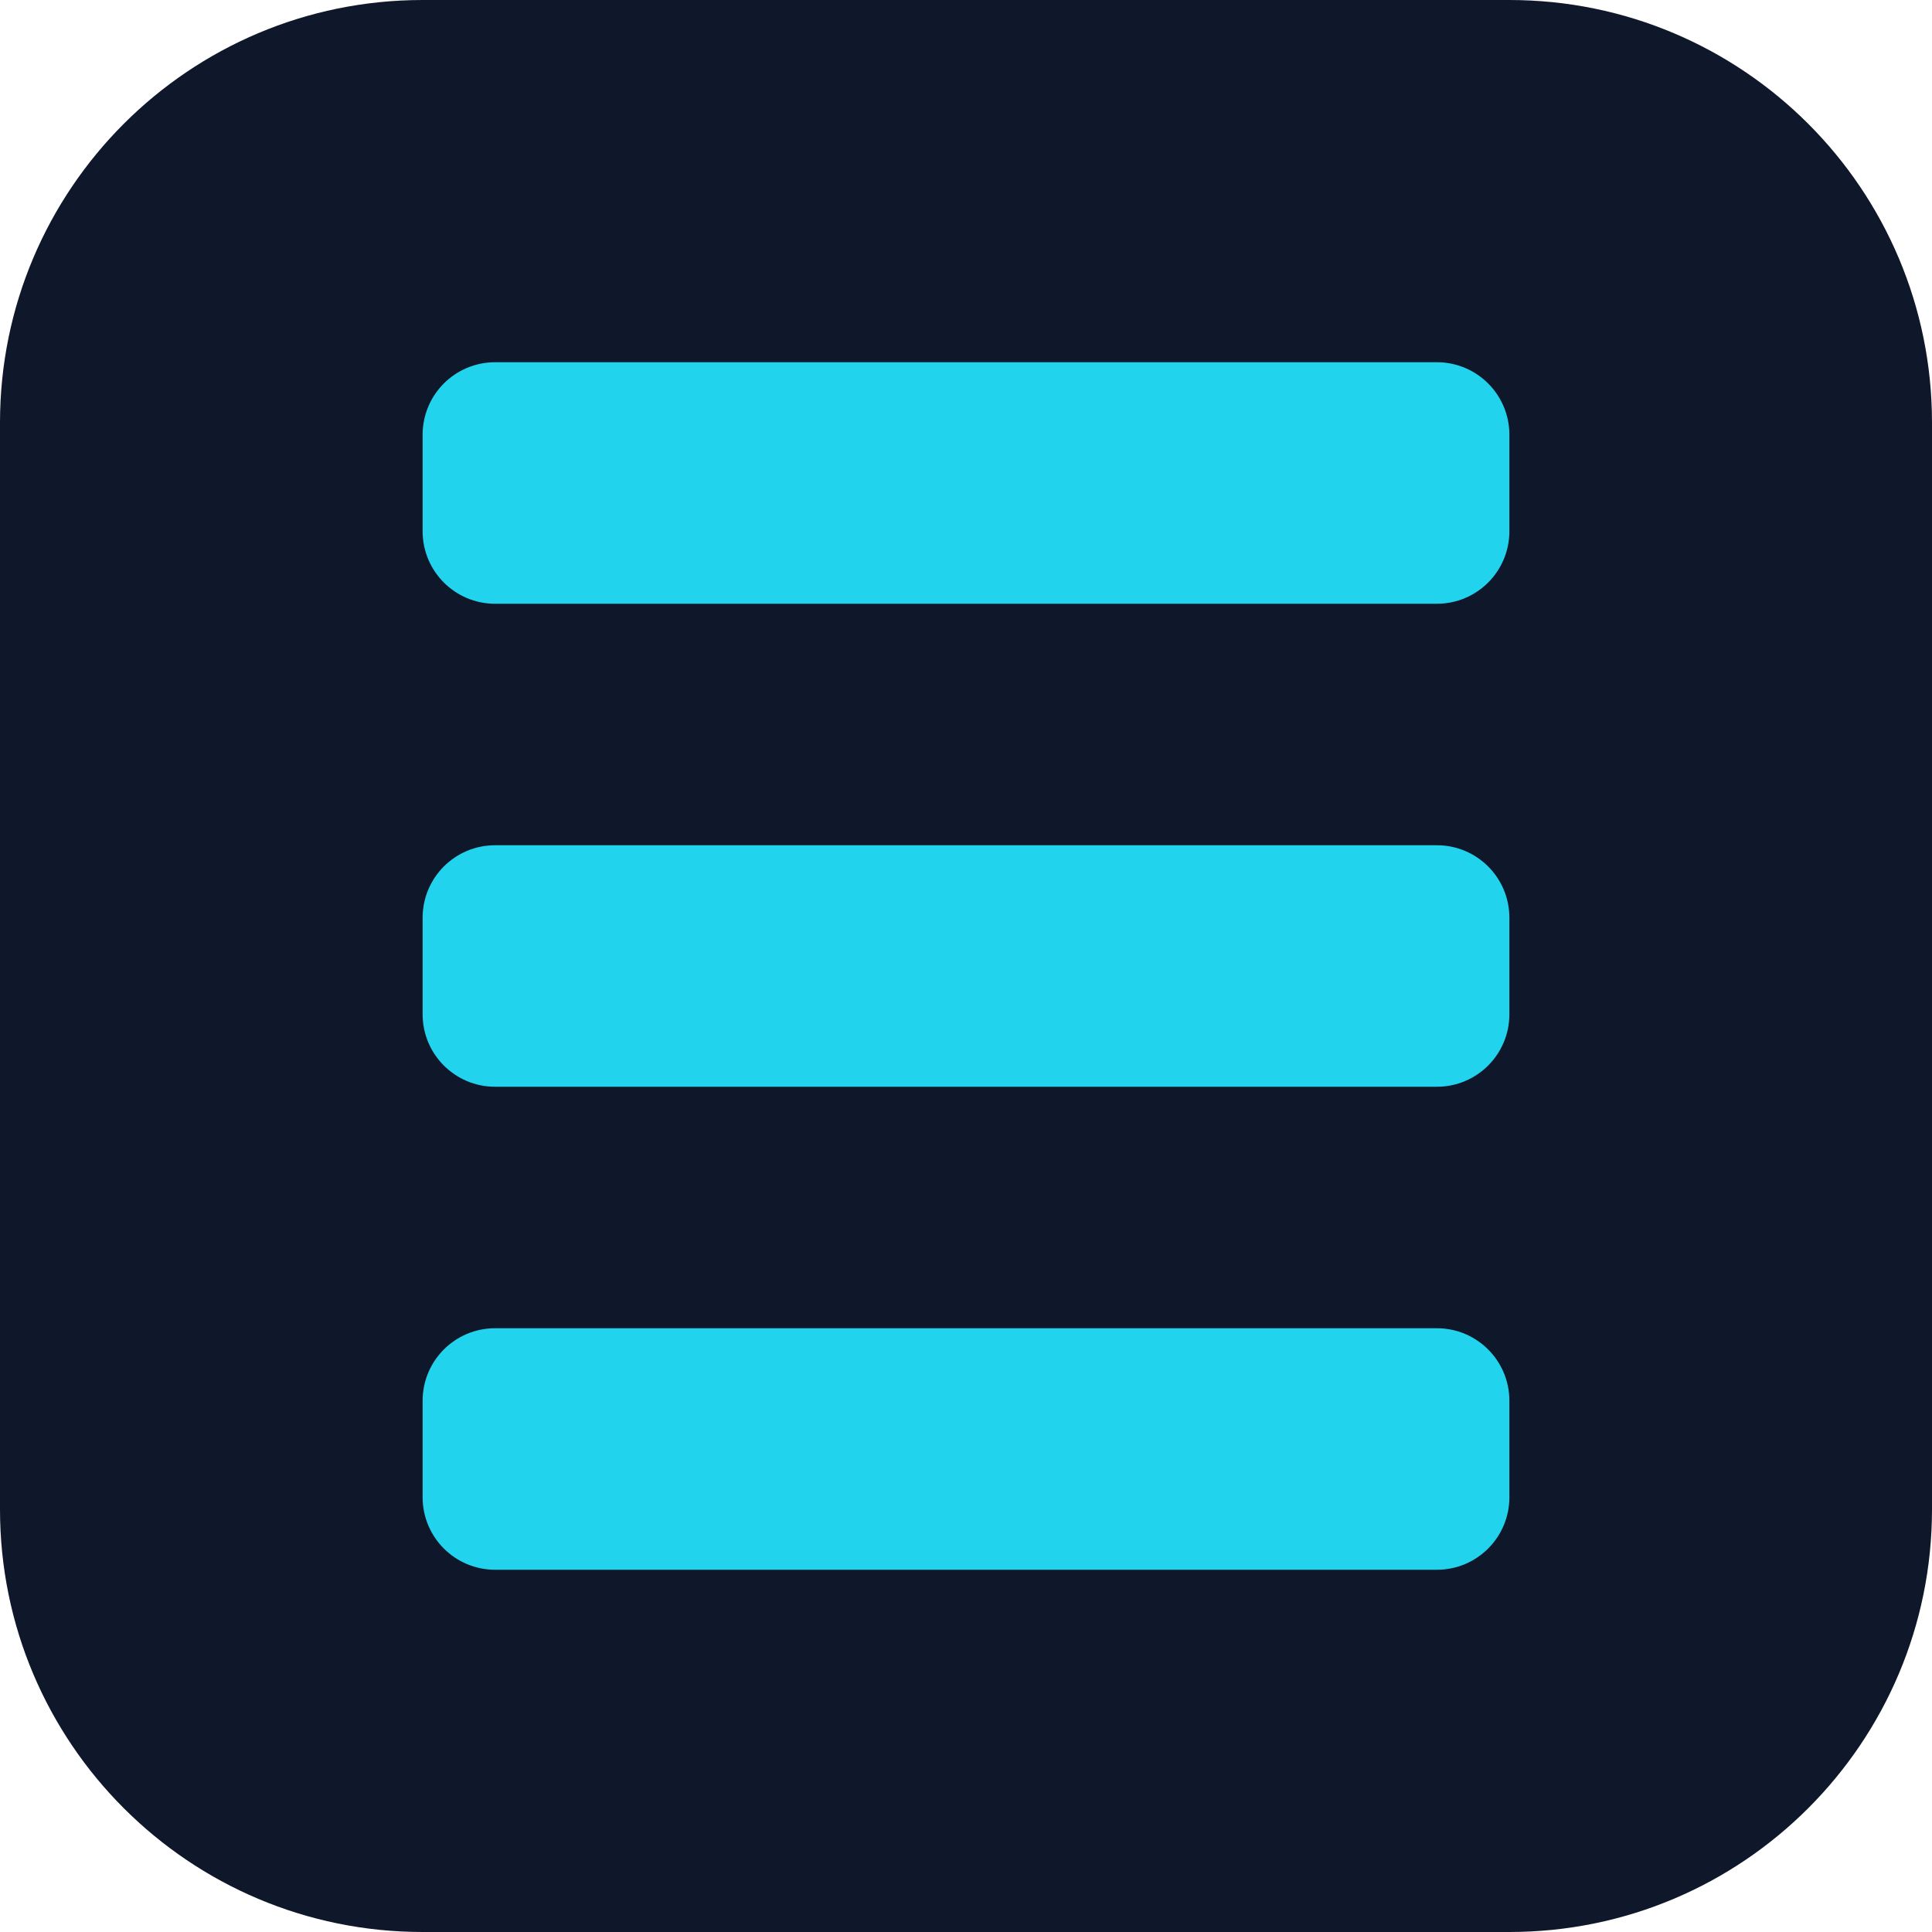
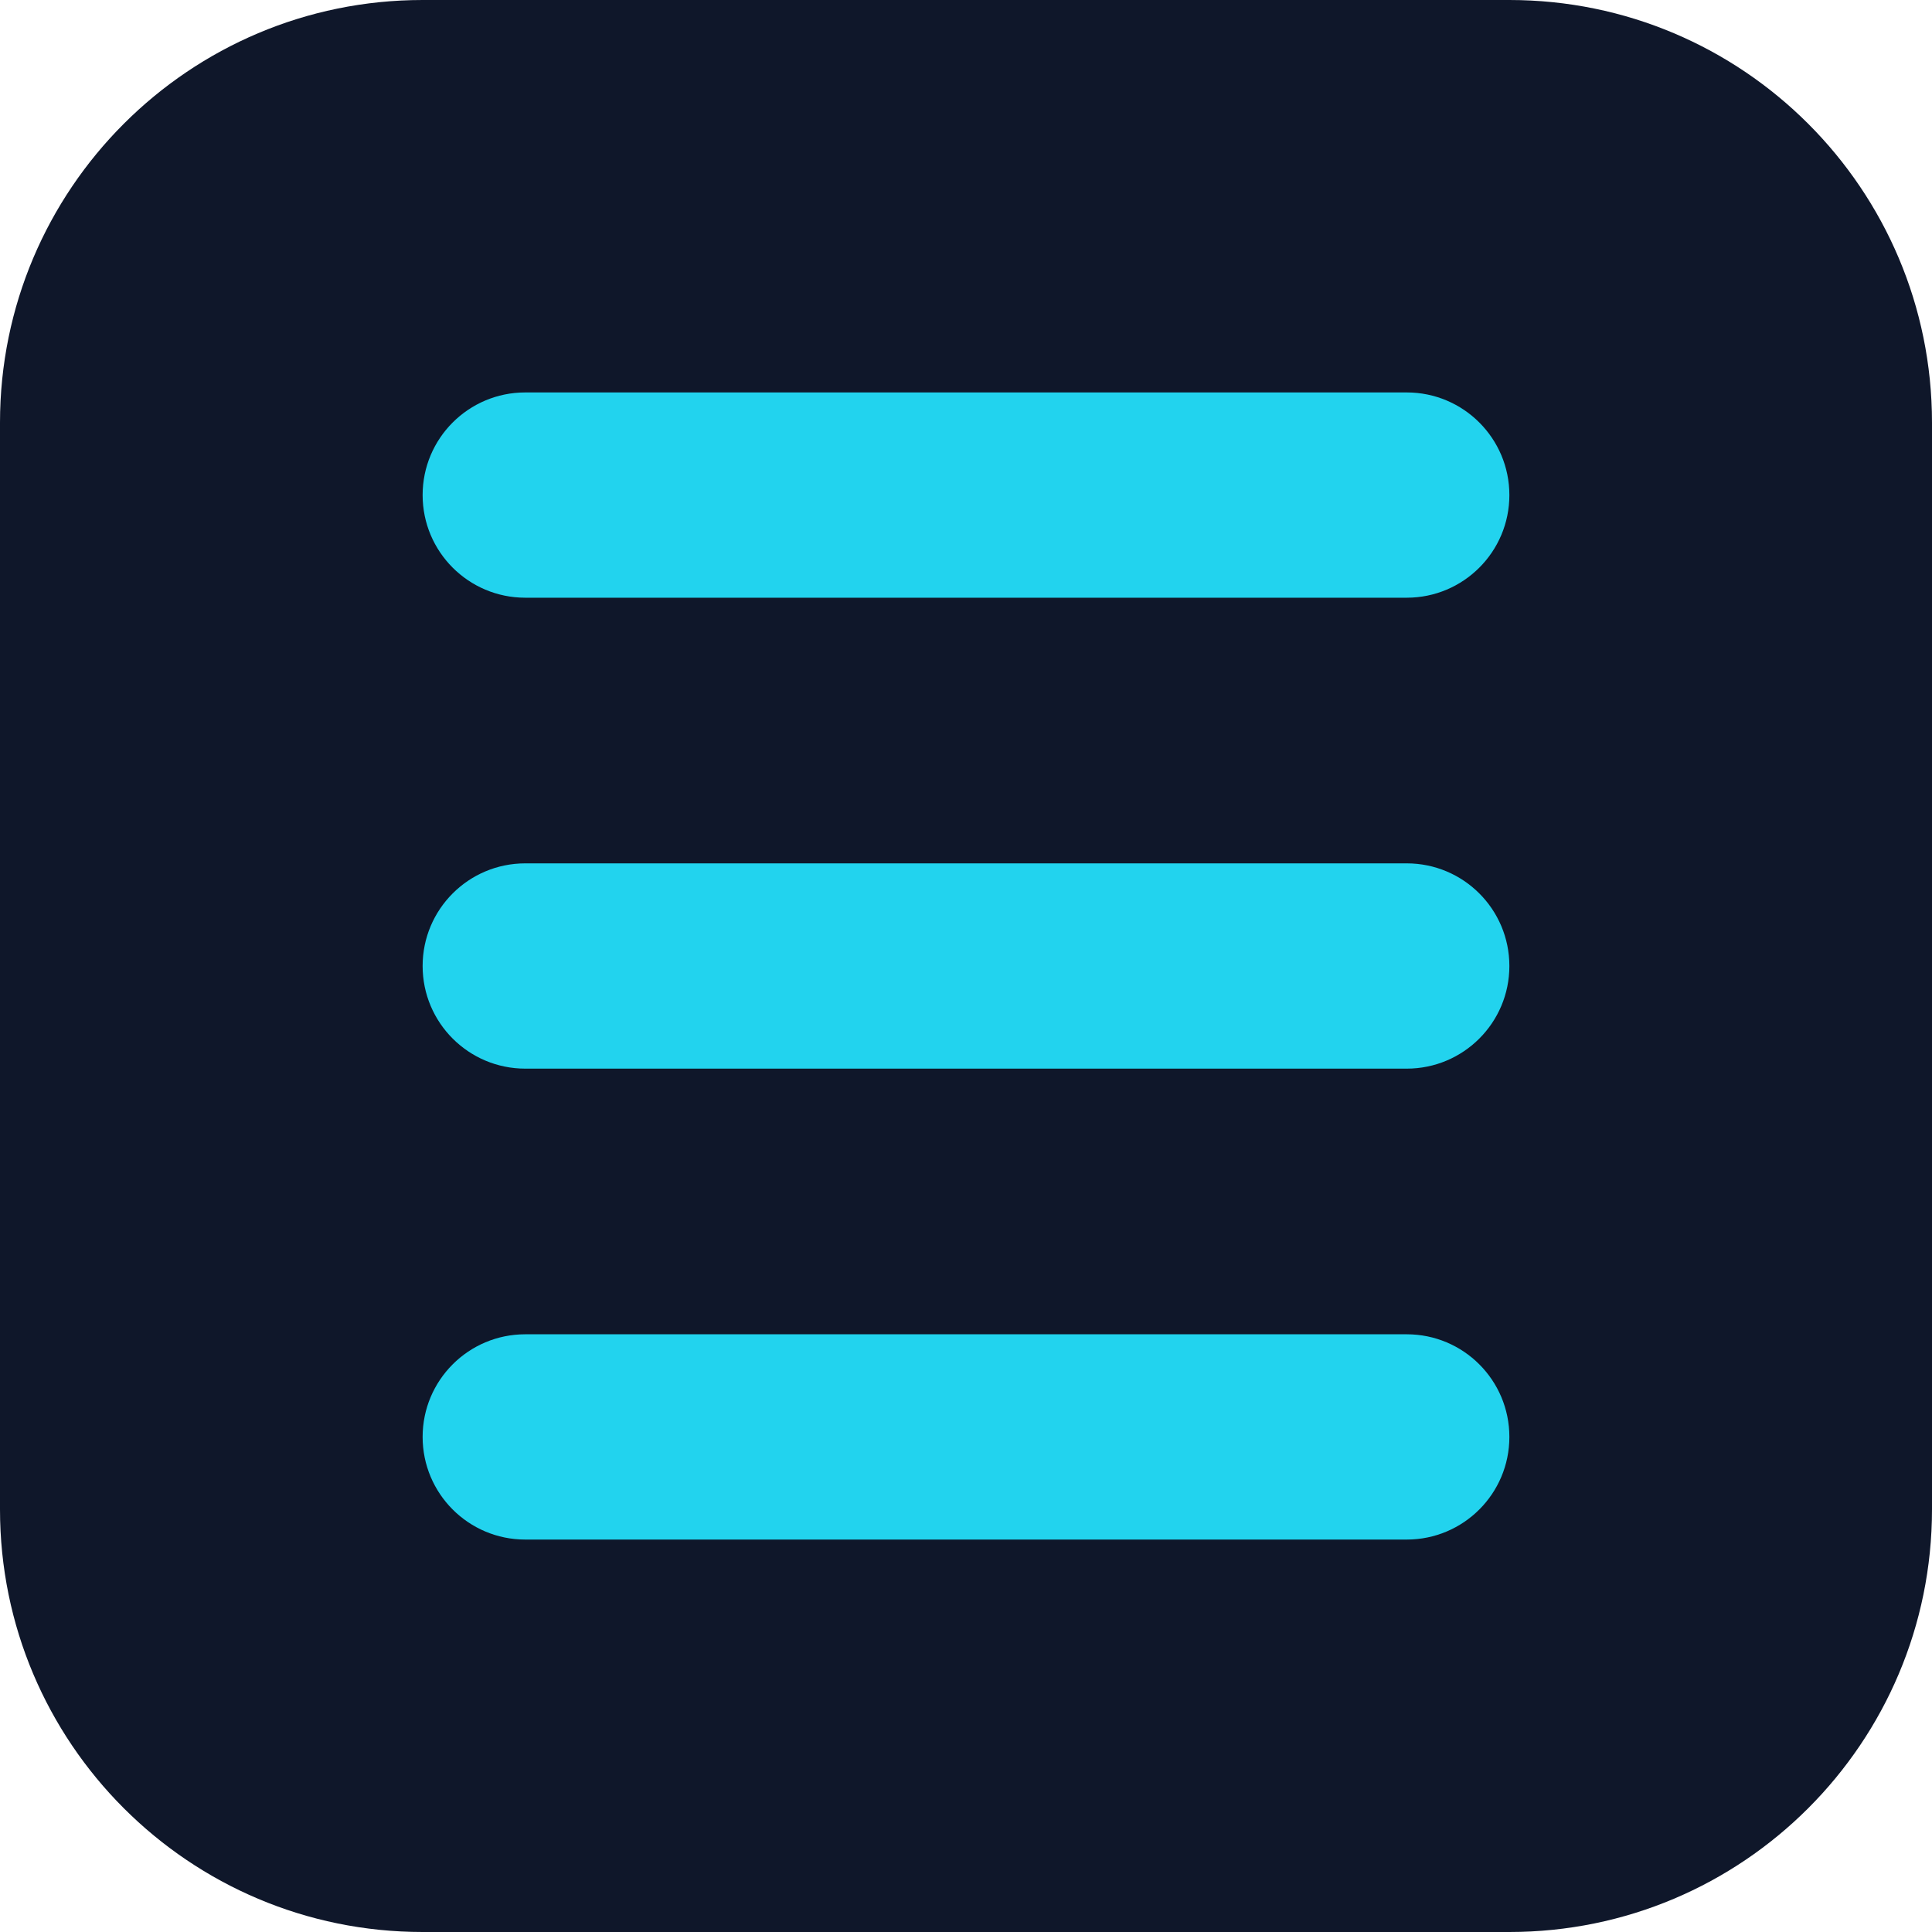
<svg xmlns="http://www.w3.org/2000/svg" viewBox="0 0 32 32">
  <rect width="32" height="32" rx="7" fill="#0f172a" />
-   <rect x="7" y="6" width="18" height="4" rx="1.2" fill="#22d3ee" />
-   <rect x="7" y="14" width="18" height="4" rx="1.2" fill="#22d3ee" />
-   <rect x="7" y="22" width="18" height="4" rx="1.2" fill="#22d3ee" />
+   <rect x="7" y="6.5" width="18" height="3.4" rx="1.7" fill="#22d3ee" />
+   <rect x="7" y="14.3" width="18" height="3.4" rx="1.7" fill="#22d3ee" />
+   <rect x="7" y="22.1" width="18" height="3.4" rx="1.7" fill="#22d3ee" />
</svg>
